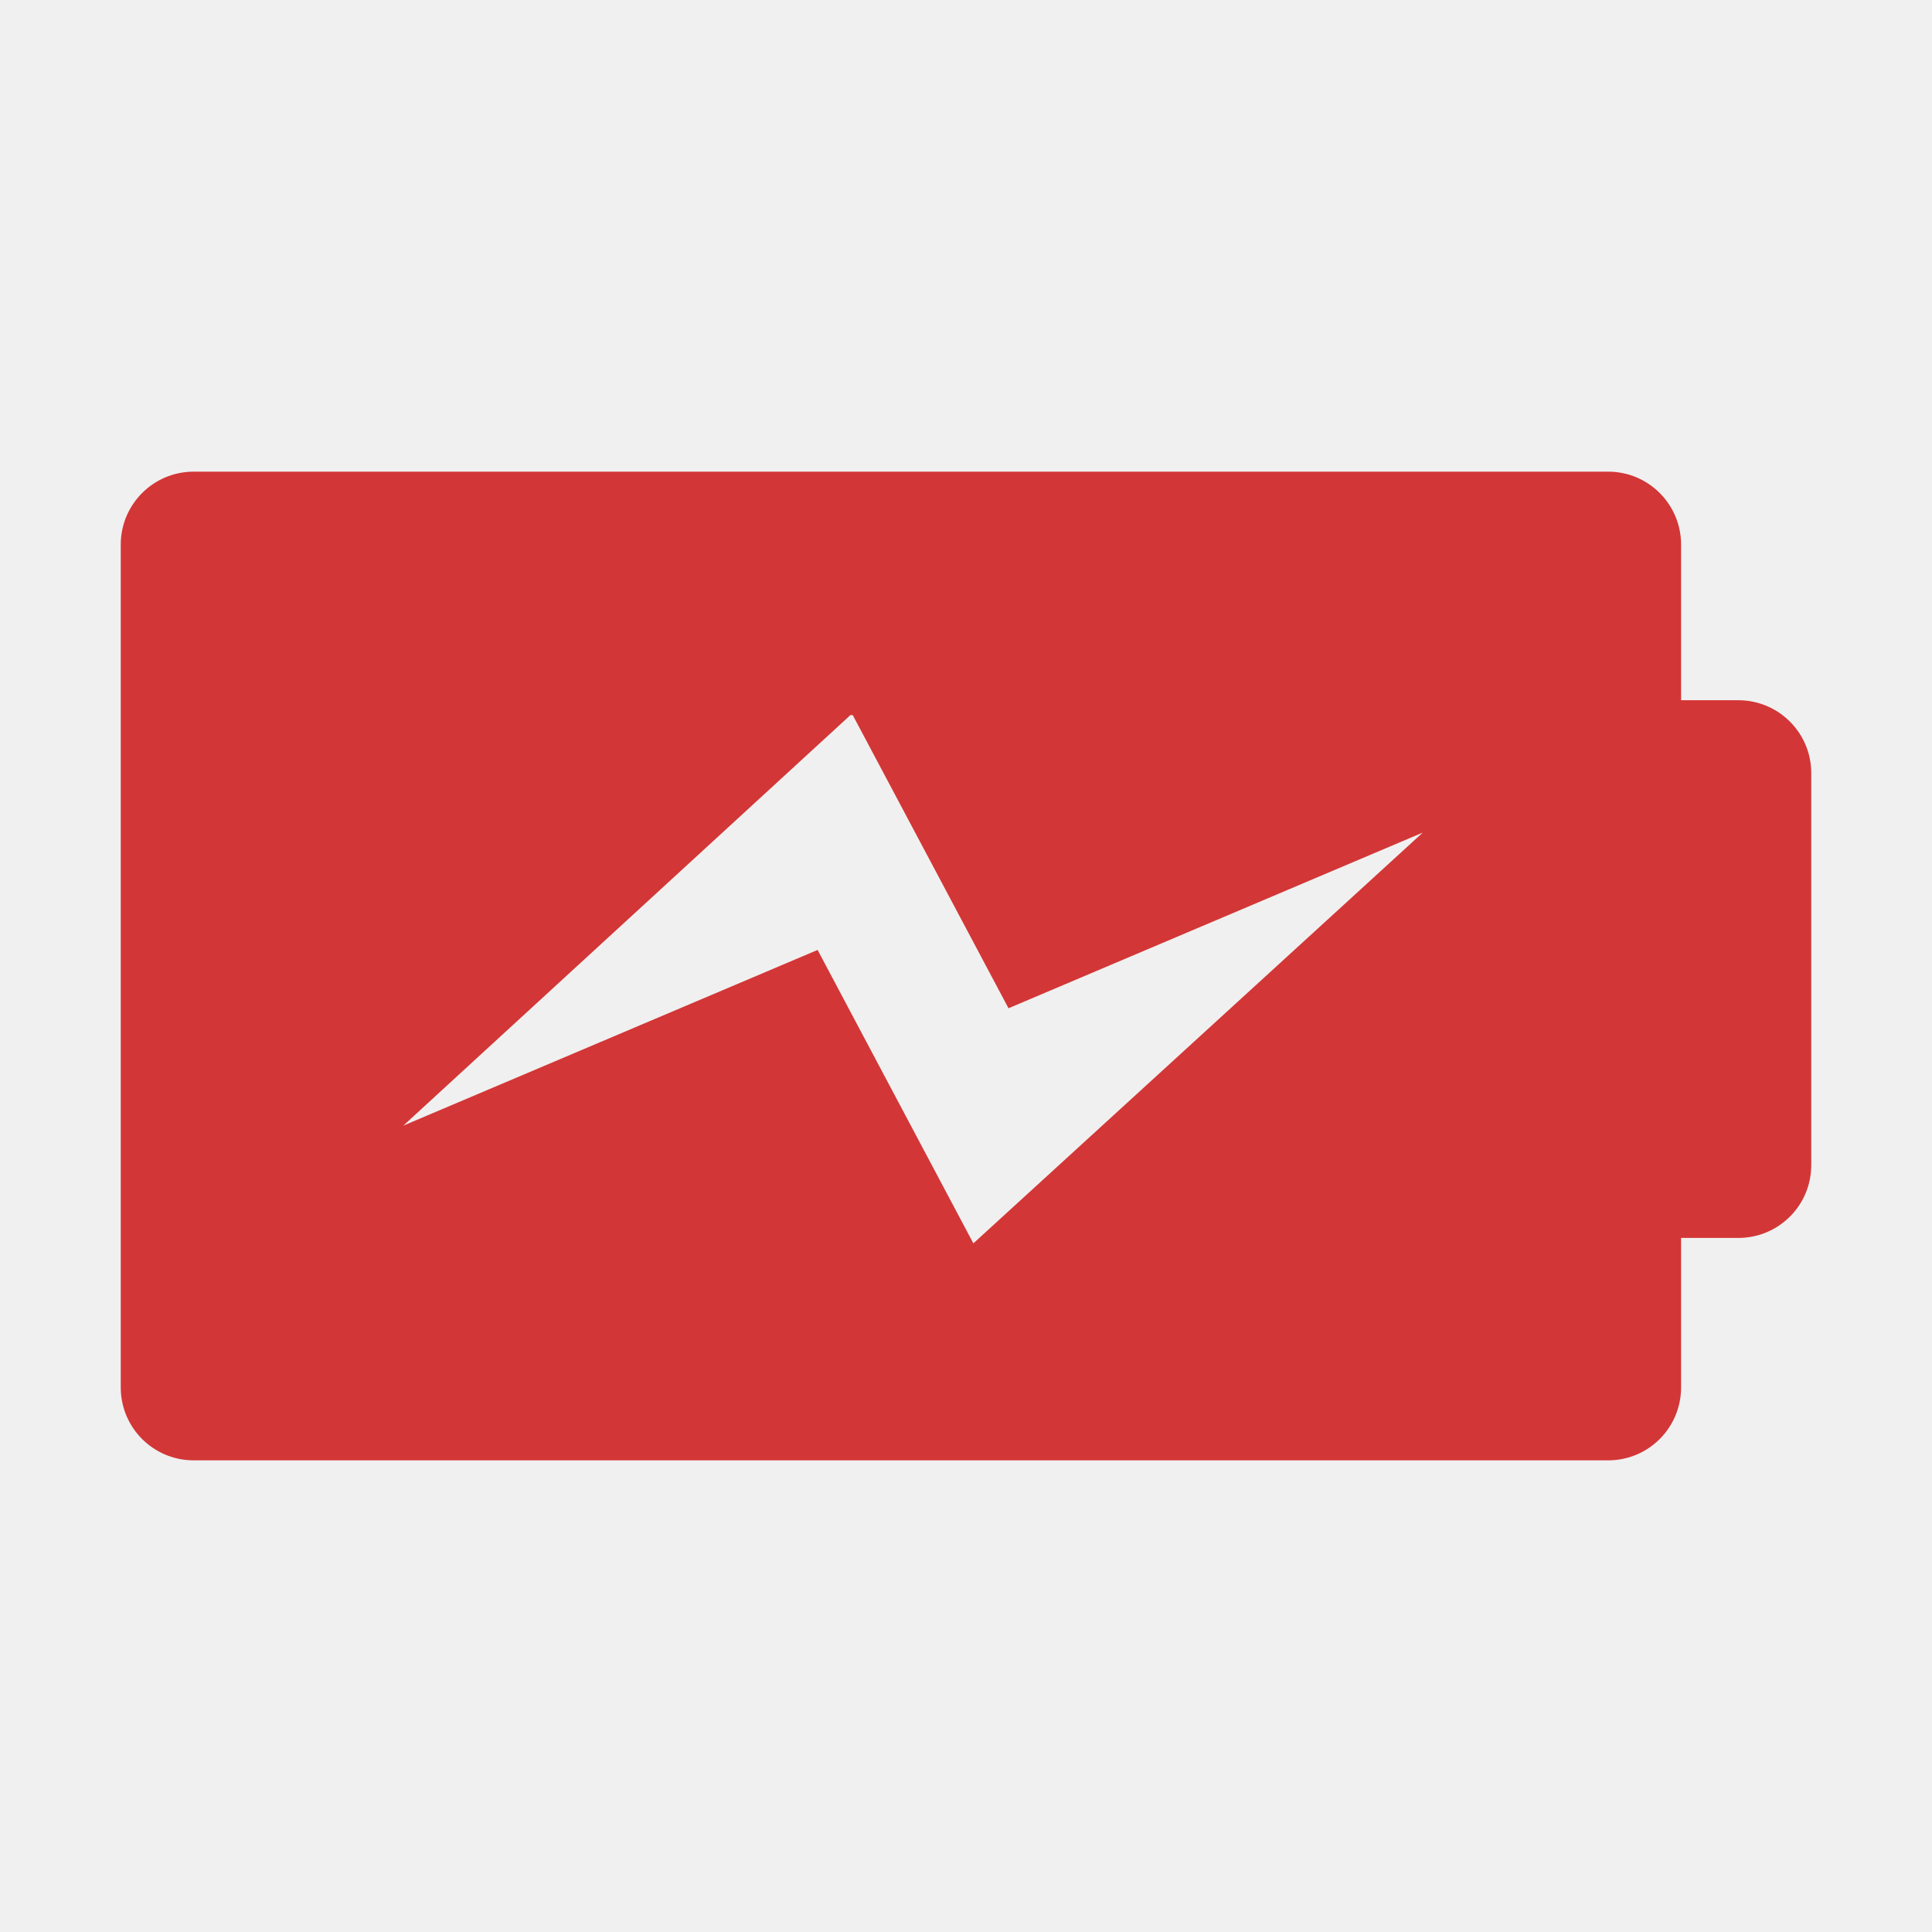
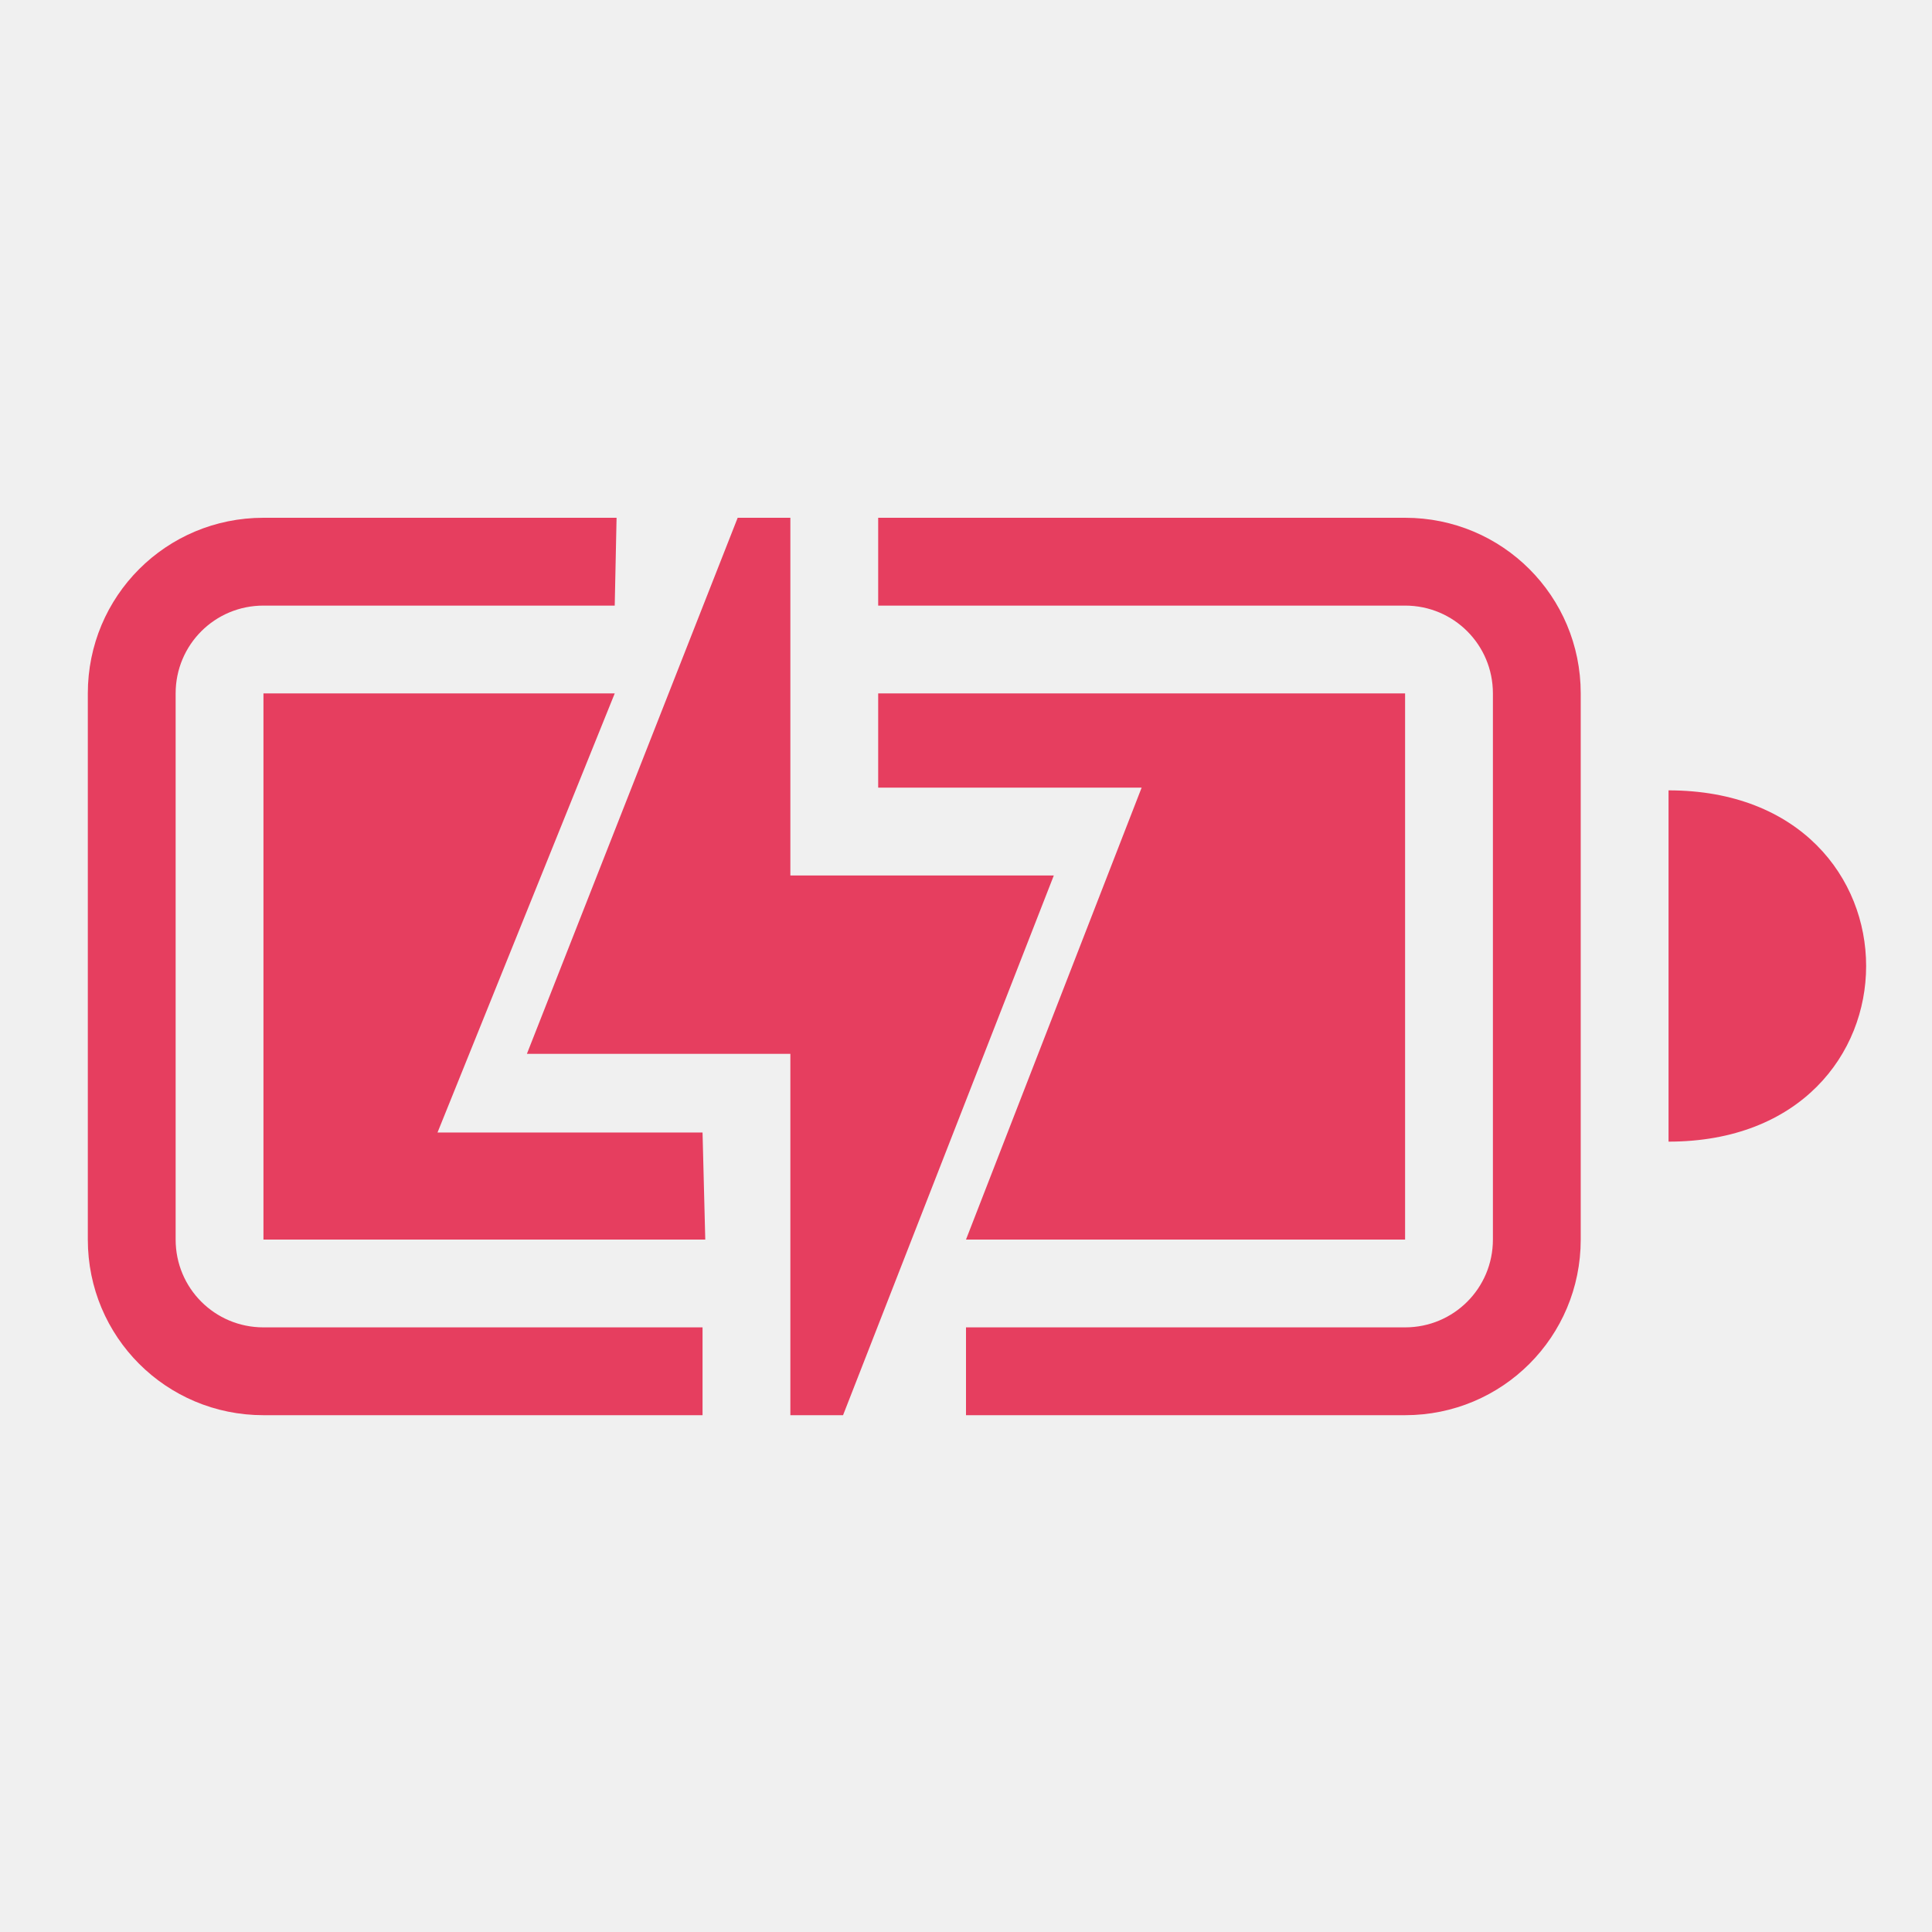
- <svg xmlns="http://www.w3.org/2000/svg" id="svg7384" style="enable-background:new" height="16" width="16" version="1.1">
+ <svg xmlns="http://www.w3.org/2000/svg" id="svg7384" style="enable-background:new" height="22" width="22" version="1.1">
  <defs id="defs7386">
    <filter id="filter7554" style="color-interpolation-filters:sRGB">
      <feBlend id="feBlend7556" in2="BackgroundImage" mode="darken" />
    </filter>
  </defs>
-   <g style="fill:#ffffff;fill-opacity:1" id="g4250" transform="matrix(0.5211242,0,0,0.5211242,20.76754,5.34527)">
-     <path style="fill:#d33636;fill-opacity:1" d="M 1.604 3.906 C 1.27 3.906 1 4.177 1 4.51 L 1 11.49 C 1 11.824 1.27 12.094 1.604 12.094 L 13.318 12.094 C 13.652 12.094 13.922 11.824 13.922 11.49 L 13.922 10.252 L 14.396 10.252 C 14.73 10.252 15 9.983 15 9.648 L 15 6.404 C 15.001 6.07 14.73 5.799 14.396 5.799 L 13.922 5.799 L 13.922 4.51 C 13.922 4.177 13.652 3.906 13.318 3.906 L 1.604 3.906 z M 7.043 5.922 L 7.062 5.922 L 8.352 8.35 L 11.783 6.895 L 8.061 10.297 L 6.771 7.867 L 3.34 9.322 L 7.043 5.922 z " transform="matrix(1.918929,0,0,1.918929,-39.85142,-10.25719)" id="path7-4-0-7-3-8-0-1-9-3" />
-     <g style="fill:#ffffff;fill-opacity:1" transform="matrix(0.02205965,0,0,0.02205965,-29.9,-0.3914914)" id="g3-9">
-       <g style="fill:#ffffff;fill-opacity:1" id="g5-4" />
-     </g>
-   </g>
+   <path style="clip-rule:evenodd;fill:#e63e5f;fill-rule:evenodd;stroke-linejoin:round;stroke-miterlimit:1.414;fill-opacity:1" d="m 3,5.896 c -1.108,0 -2,0.892 -2,2 v 6.219 c 0,1.108 0.892,2 2,2 h 5 v -1 H 3 c -0.554,0 -1,-0.446 -1,-1 v -6.219 c 0,-0.554 0.446,-1 1,-1 H 7 L 7.021,5.896 H 7 Z m 5.4,0 L 6,12 h 3 v 4.115 H 9.6 L 12,9.969 H 9 V 5.896 Z m 1.6,0 V 6.896 h 6 c 0.554,0 1,0.446 1,1 v 6.219 c 0,0.554 -0.446,1 -1,1 h -5 v 1 h 5 c 1.108,0 2,-0.892 2,-2 v -6.219 c 0,-1.108 -0.892,-2 -2,-2 z M 3,7.896 v 6.219 H 8.031 L 8,12.896 H 4.982 L 7,7.896 Z m 7,0 V 8.969 h 3 l -2,5.146 h 5 V 7.896 Z M 19,9 v 4 c 3,0 3,-4 0,-4 z" id="path2-1" />
</svg>
